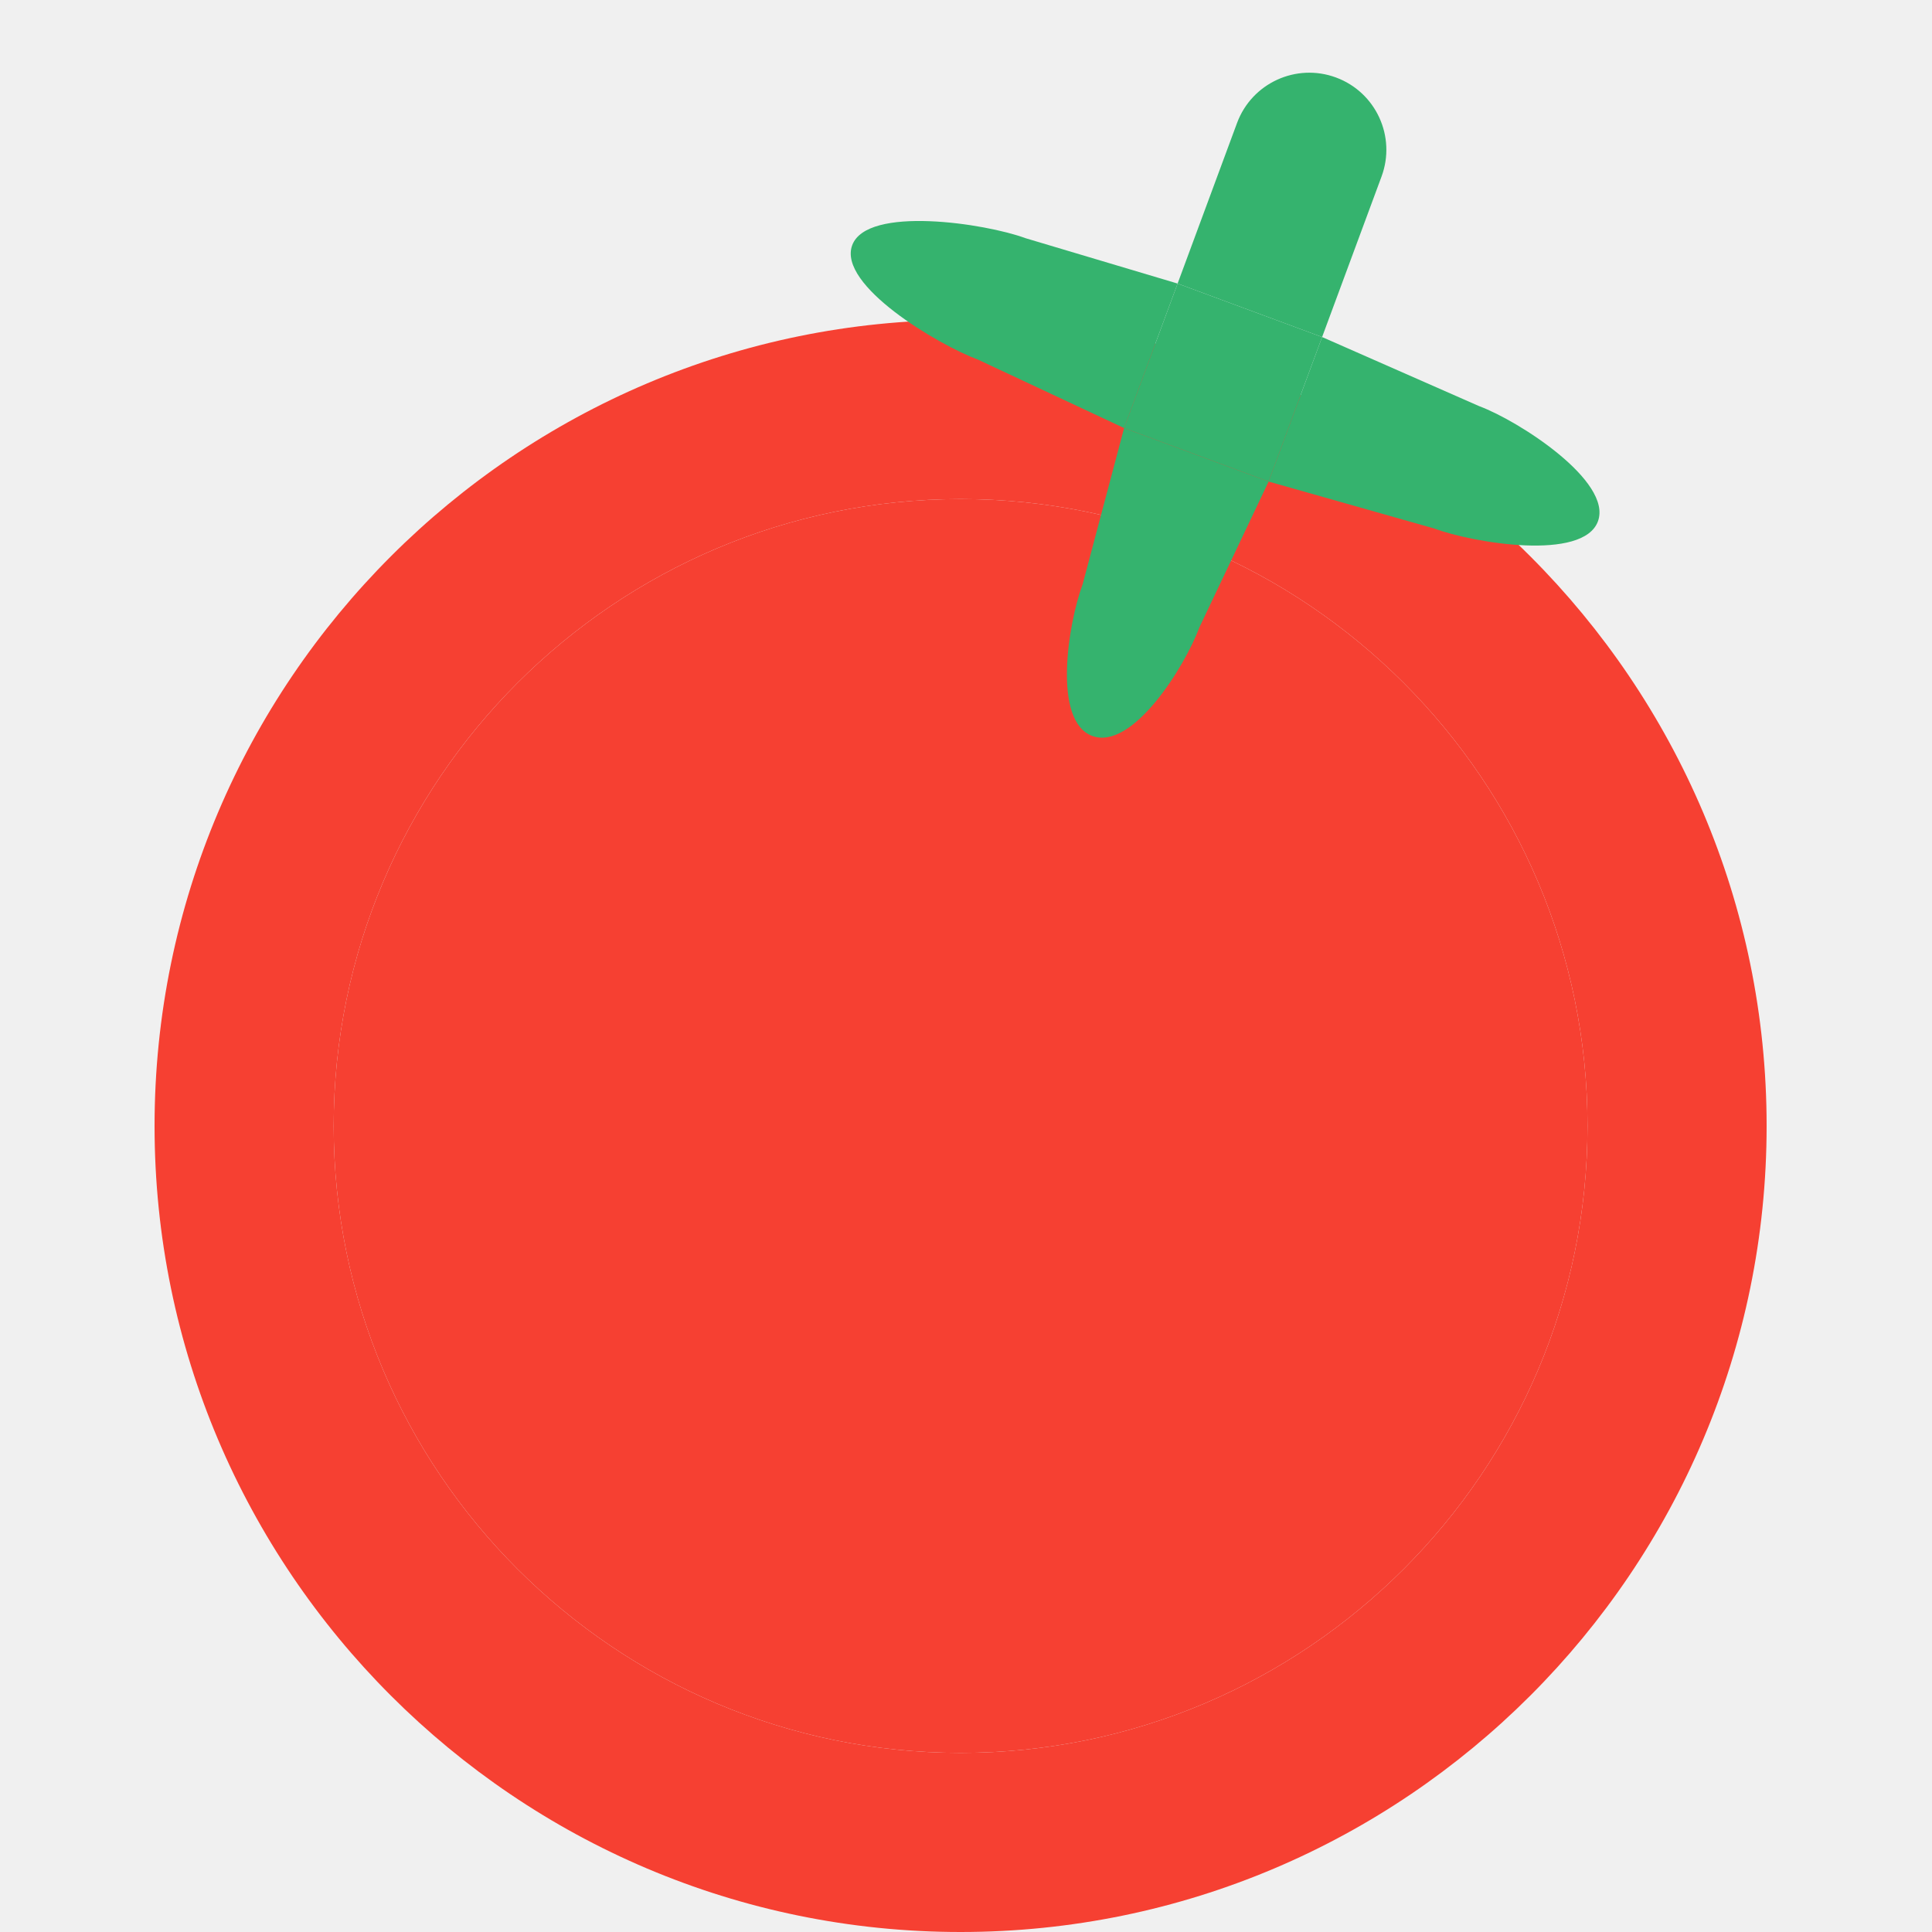
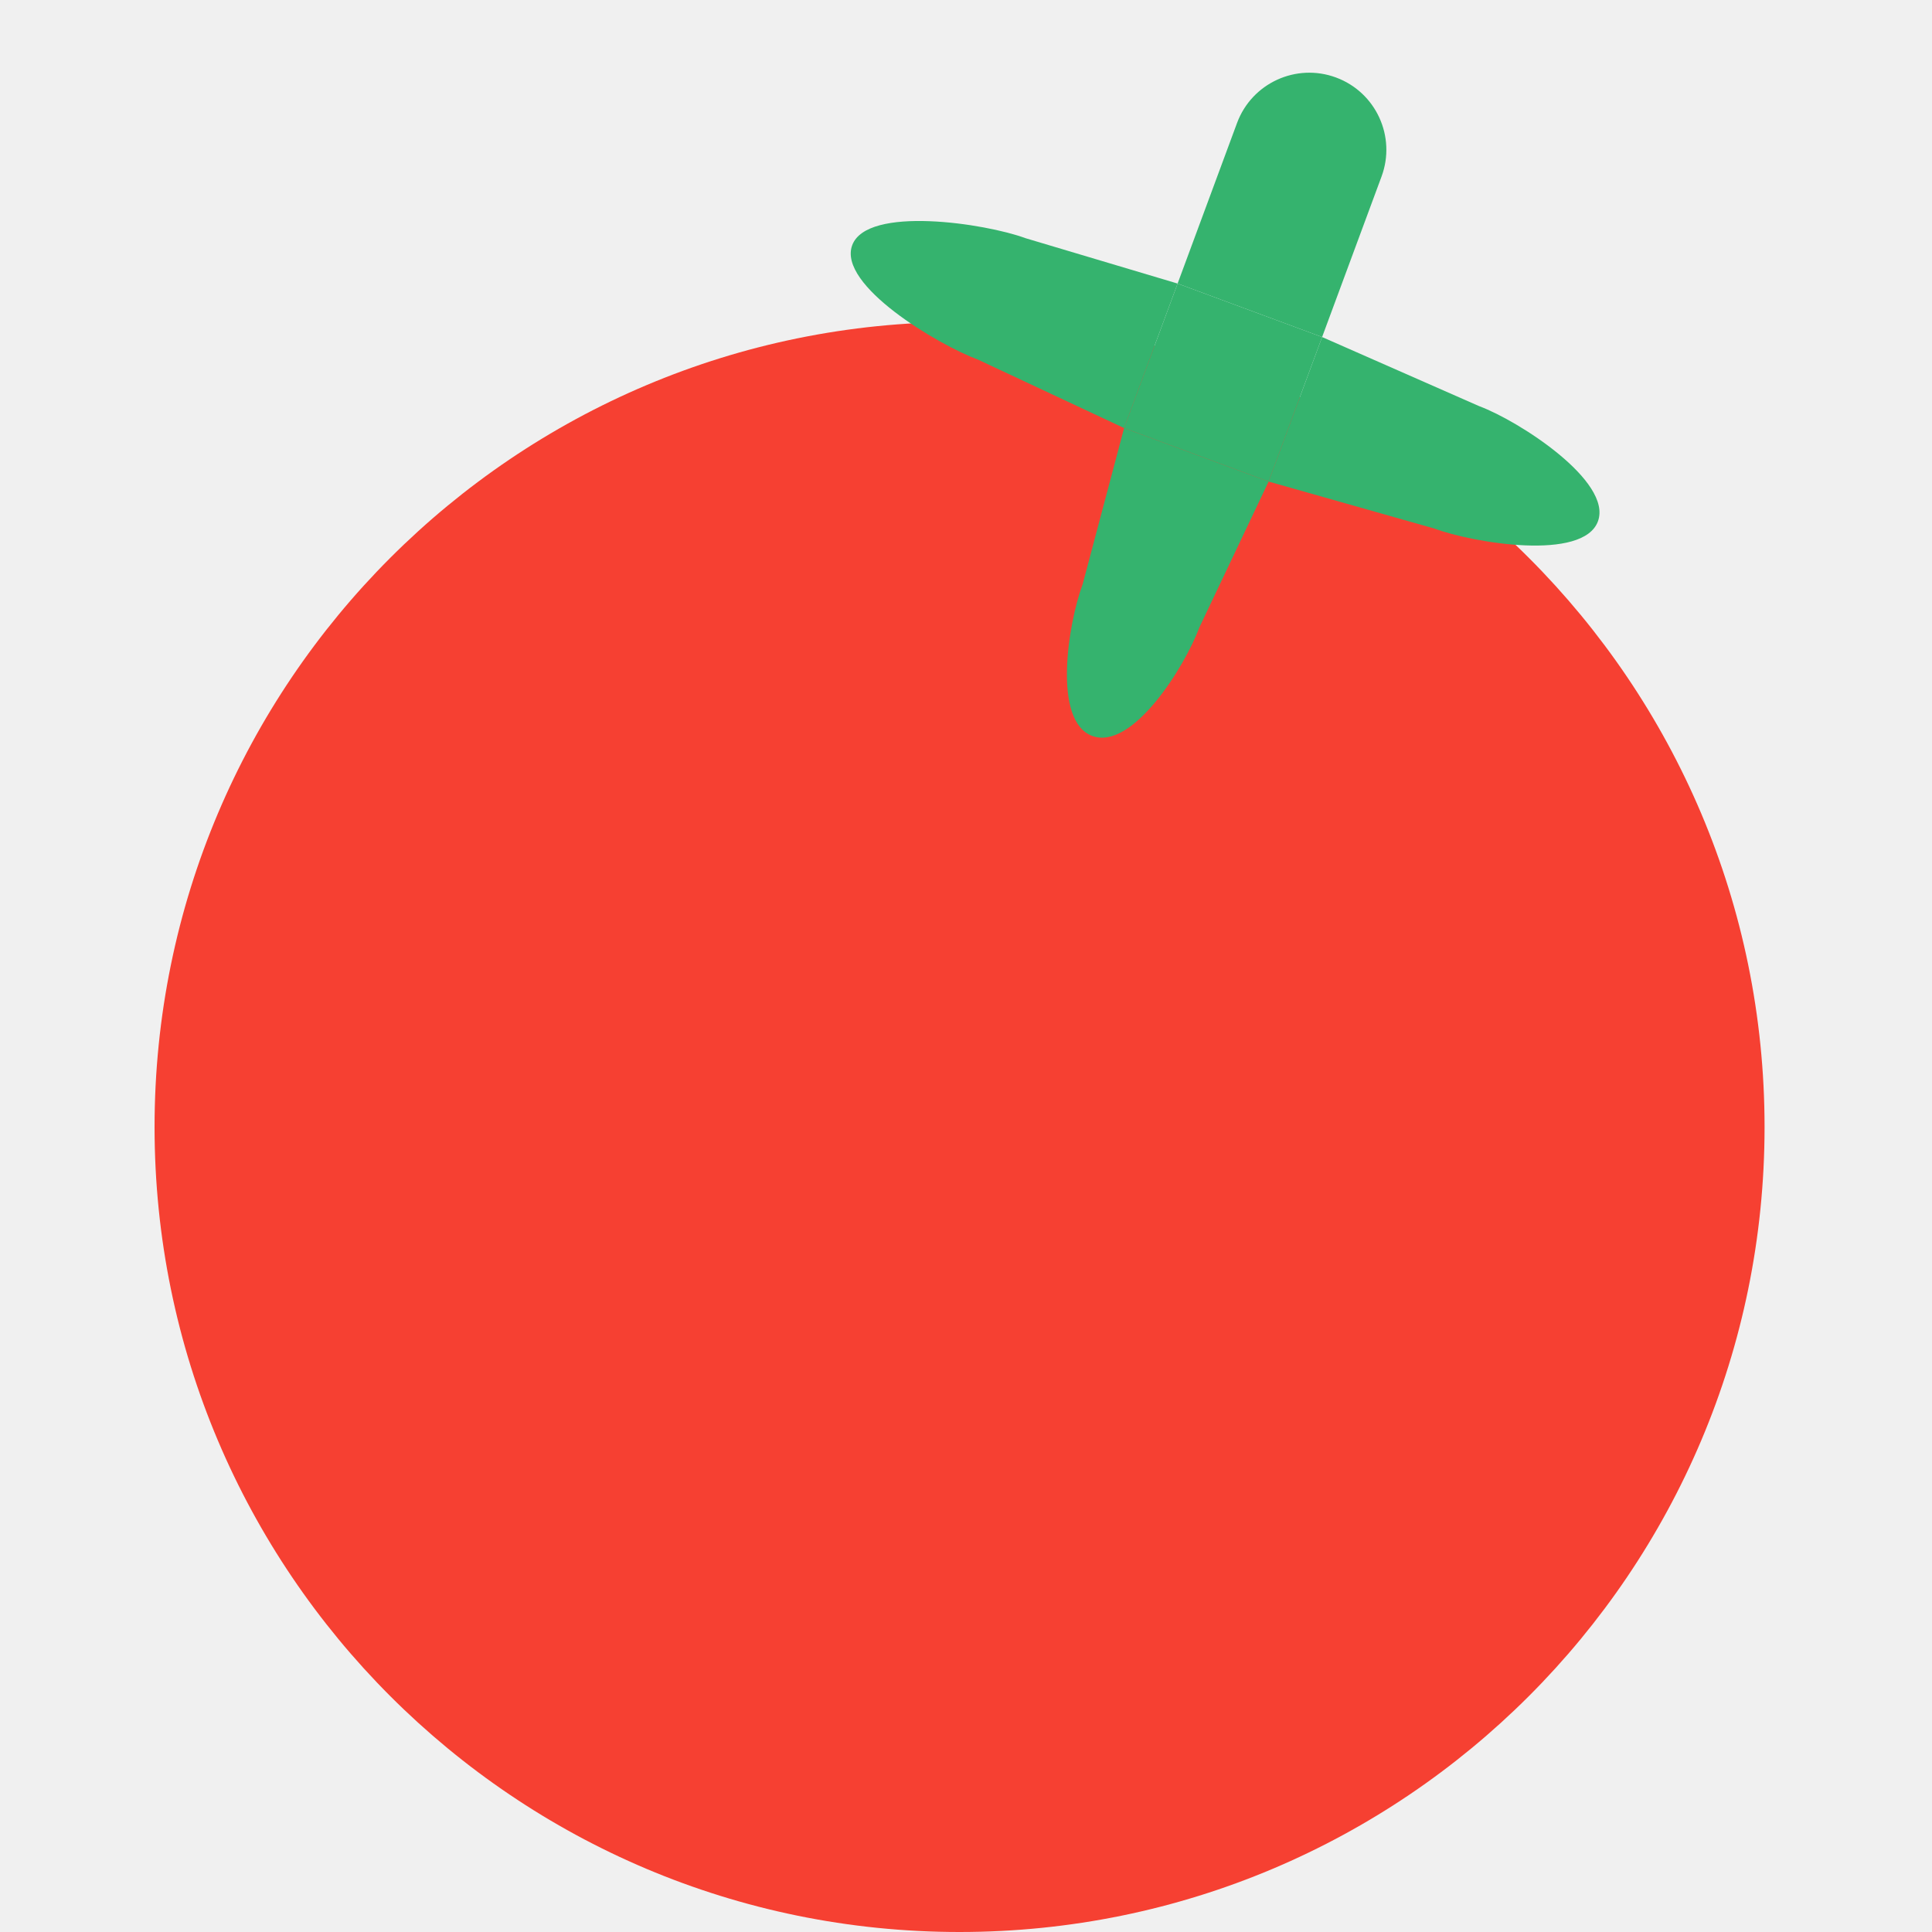
<svg xmlns="http://www.w3.org/2000/svg" width="150" height="150" viewBox="0 0 150 150" fill="none">
-   <g clip-path="url(#clip0_2486_837)">
-     <path d="M74.58 150C40.075 150 12 121.929 12 87.42C12 52.915 40.075 24.84 74.58 24.84C109.085 24.84 137.16 52.915 137.16 87.42C137.16 121.929 109.085 150 74.58 150ZM74.58 38.747C47.741 38.747 25.907 60.581 25.907 87.42C25.907 114.256 47.741 136.093 74.58 136.093C101.419 136.093 123.253 114.256 123.253 87.42C123.253 60.581 101.419 38.747 74.58 38.747Z" fill="#F64032" />
-     <path d="M74.58 38.747C47.741 38.747 25.907 60.581 25.907 87.42C25.907 114.256 47.741 136.093 74.58 136.093C101.419 136.093 123.253 114.256 123.253 87.42C123.253 60.581 101.419 38.747 74.58 38.747Z" fill="#F64032" />
-     <path fill-rule="evenodd" clip-rule="evenodd" d="M103.73 6.018C100.632 4.871 97.19 6.453 96.043 9.551L91.429 22.015L79.616 18.491C76.517 17.344 67.312 15.942 66.165 19.04C65.017 22.138 72.837 26.776 75.935 27.923L87.275 33.234L84.06 45.35C82.913 48.448 81.705 55.992 84.803 57.139C87.902 58.286 91.975 51.803 93.122 48.705L98.495 37.388L111.32 41.024C114.418 42.171 122.916 43.575 124.063 40.477C125.21 37.379 117.933 32.678 114.835 31.53L102.648 26.168L107.263 13.705C108.41 10.607 106.828 7.165 103.73 6.018ZM102.648 26.168L91.429 22.015L87.275 33.234L98.495 37.388L102.648 26.168Z" fill="#35B36E" />
-     <path d="M102.648 26.168L91.429 22.015L87.275 33.234L98.495 37.388L102.648 26.168Z" fill="#35B36E" />
-   </g>
-   <defs>
-     <clipPath id="clip0_2486_837">
-       <rect width="150" height="150" fill="white" />
-     </clipPath>
-   </defs>
+   <circle cx="74.5" cy="87.5" r="62.5" fill="#F64032" />
+   <path fill-rule="evenodd" clip-rule="evenodd" d="M103.73 6.018C100.632 4.871 97.19 6.453 96.043 9.551L91.429 22.015L79.616 18.491C76.517 17.344 67.312 15.942 66.165 19.04C65.017 22.138 72.837 26.776 75.935 27.923L87.275 33.234L84.06 45.35C82.913 48.448 81.705 55.992 84.803 57.139C87.902 58.286 91.975 51.803 93.122 48.705L98.495 37.388L111.32 41.024C114.418 42.171 122.916 43.575 124.063 40.477C125.21 37.379 117.933 32.678 114.835 31.53L102.648 26.168L107.263 13.705C108.41 10.607 106.828 7.165 103.73 6.018ZM102.648 26.168L91.429 22.015L87.275 33.234L98.495 37.388L102.648 26.168Z" fill="#35B36E" />
+   <path d="M102.648 26.168L91.429 22.015L87.275 33.234L98.495 37.388L102.648 26.168Z" fill="#35B36E" />
</svg>
